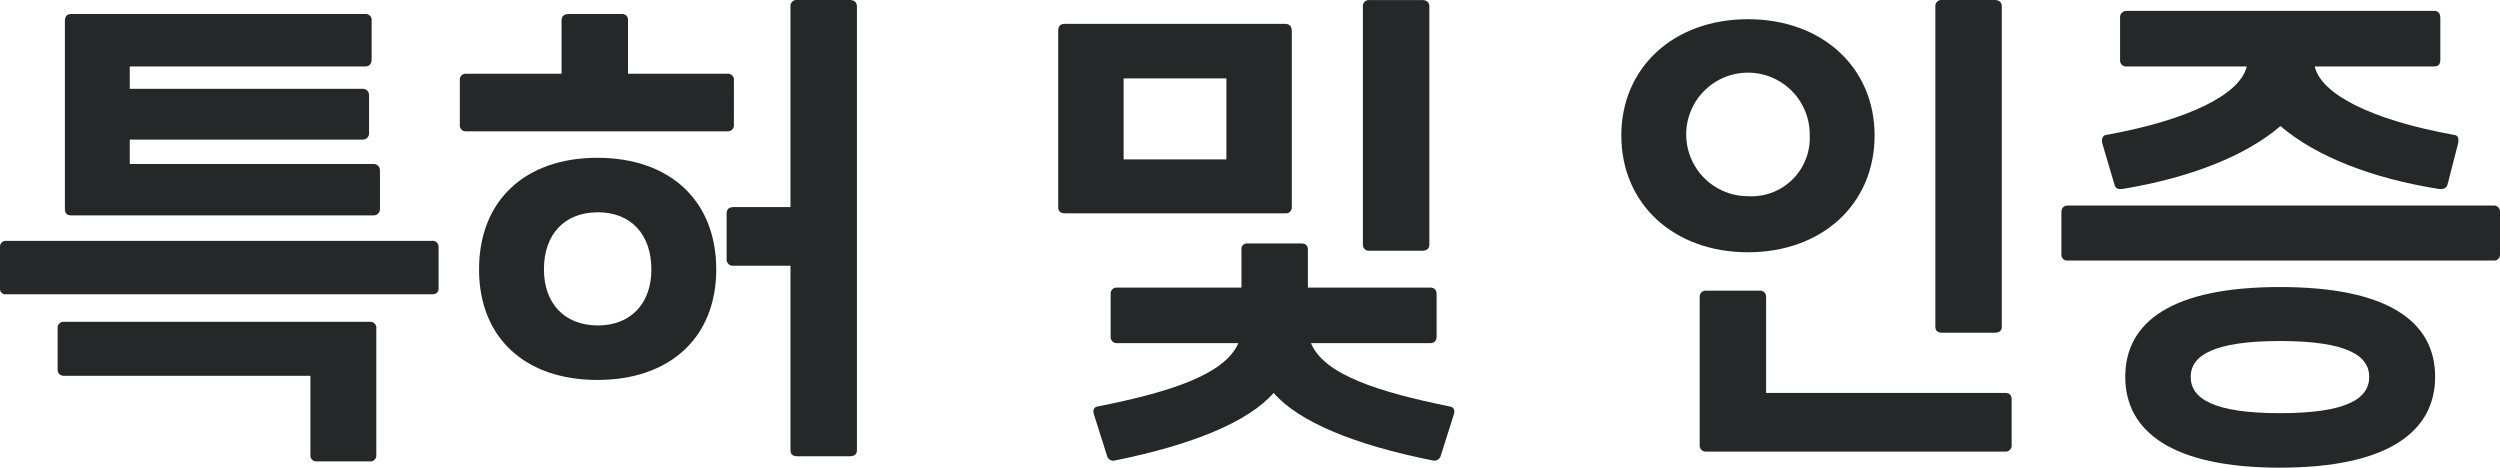
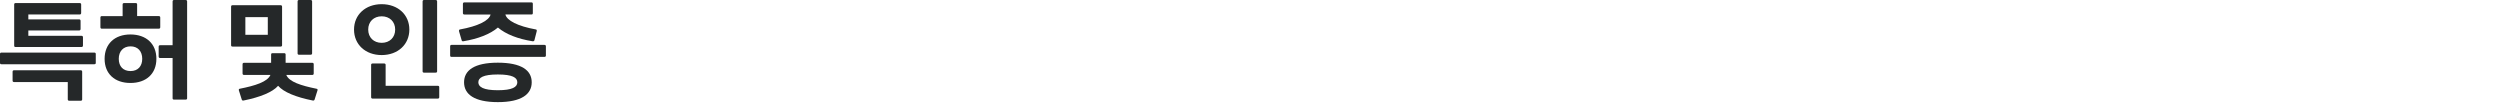
- <svg xmlns="http://www.w3.org/2000/svg" width="274.496" height="51.349" viewBox="0 0 274.496 51.349">
-   <g id="그룹_81" data-name="그룹 81" transform="translate(-10511.977 -473.34)">
-     <g id="그룹_80" data-name="그룹 80">
-       <g id="그룹_79" data-name="그룹 79">
-         <path id="패스_82" data-name="패스 82" d="M10559.394,499.784a.647.647,0,0,1,.741.684v4.5c0,.456-.228.684-.741.684h-46.732a.6.6,0,0,1-.685-.684v-4.5a.629.629,0,0,1,.685-.684Zm-6.839,8.89a.662.662,0,0,1,.74.742v13.9a.646.646,0,0,1-.74.684h-5.757a.647.647,0,0,1-.74-.684V514.6h-27.015a.663.663,0,0,1-.74-.741v-4.445a.663.663,0,0,1,.74-.742Zm-32.77-11.683c-.513,0-.685-.285-.685-.741V475.619c0-.4.172-.741.685-.741h32.256a.648.648,0,0,1,.742.685v4.274c0,.513-.229.8-.742.8h-25.816v2.45h25.532a.689.689,0,0,1,.741.741v4.1a.688.688,0,0,1-.741.74h-25.532v2.679h26.729a.689.689,0,0,1,.741.741v4.16a.689.689,0,0,1-.741.741Z" fill="#252829" />
-         <path id="패스_83" data-name="패스 83" d="M10592.557,487.018a.661.661,0,0,1-.74.74h-28.667a.646.646,0,0,1-.685-.74v-4.845a.646.646,0,0,1,.685-.74h10.485v-5.87c0-.4.229-.685.8-.685h5.814a.629.629,0,0,1,.683.685v5.87h10.887a.661.661,0,0,1,.74.74Zm-1.937,15.9c0,7.523-5.129,12.14-13.051,12.14s-12.994-4.617-12.994-12.14c0-7.58,5.072-12.253,12.994-12.253S10590.619,495.338,10590.619,502.918Zm-7.123,0c0-3.818-2.224-6.269-5.871-6.269-3.705,0-5.927,2.451-5.927,6.269,0,3.7,2.222,6.155,5.927,6.155C10581.272,509.073,10583.5,506.623,10583.5,502.918Zm21.77-29.578c.569,0,.8.285.8.741v48.67c0,.457-.229.684-.8.684h-5.756c-.513,0-.741-.227-.741-.684V502.52h-6.212a.7.7,0,0,1-.8-.8v-4.9c0-.513.229-.741.8-.741h6.212v-22a.663.663,0,0,1,.741-.741Z" fill="#252829" />
-         <path id="패스_84" data-name="패스 84" d="M10653.814,496.079a.648.648,0,0,1-.741.684h-24.164c-.571,0-.742-.285-.742-.684v-19.32c0-.513.171-.8.742-.8h24.164c.512,0,.741.285.741.8Zm17.78,22.8-1.425,4.5a.732.732,0,0,1-.912.513c-8.549-1.709-14.646-4.217-17.438-7.409-2.793,3.192-8.947,5.7-17.384,7.409a.707.707,0,0,1-.91-.513l-1.426-4.5c-.171-.513,0-.855.4-.912,7.807-1.539,13.962-3.476,15.445-6.953h-13.279a.663.663,0,0,1-.742-.741v-4.616a.663.663,0,0,1,.742-.741h13.621v-4.161a.6.6,0,0,1,.683-.683h5.87c.513,0,.742.228.742.683v4.161h13.45c.455,0,.683.285.683.741v4.616c0,.456-.228.741-.683.741h-13.109c1.425,3.477,7.41,5.357,15.217,6.953C10671.595,518.021,10671.766,518.363,10671.595,518.876Zm-24.963-28.04v-8.891h-11.284v8.891Zm15.73,10.031a.646.646,0,0,1-.74-.684v-26.1a.662.662,0,0,1,.74-.741h5.757c.569,0,.8.285.8.741v26.1c0,.4-.228.684-.8.684Z" fill="#252829" />
-         <path id="패스_85" data-name="패스 85" d="M10689.994,488.214c0-7.465,5.756-12.766,13.906-12.766s13.905,5.3,13.905,12.766c0,7.523-5.757,12.824-13.905,12.824S10689.994,495.737,10689.994,488.214Zm20.688,0a6.783,6.783,0,1,0-6.781,6.668A6.4,6.4,0,0,0,10710.682,488.214Zm-11.342,34.708a.662.662,0,0,1-.74-.74V505.939a.647.647,0,0,1,.74-.684h5.814a.647.647,0,0,1,.74.684v10.543h26.217c.513,0,.74.228.74.741v4.959a.662.662,0,0,1-.74.74Zm25.875-13.051c-.513,0-.741-.228-.741-.683V474.081a.663.663,0,0,1,.741-.741h5.756c.57,0,.8.285.8.741v35.107c0,.455-.228.683-.8.683Z" fill="#252829" />
-         <path id="패스_86" data-name="패스 86" d="M10785.733,495.908a.661.661,0,0,1,.739.741v4.617a.645.645,0,0,1-.739.683H10739a.627.627,0,0,1-.683-.683v-4.617c0-.456.227-.741.683-.741Zm-42.915-6.782c-.114-.513,0-.912.4-.969,9.176-1.652,14.761-4.5,15.445-7.522H10745.5a.663.663,0,0,1-.742-.741v-4.56a.7.7,0,0,1,.742-.8h33.739c.513,0,.683.341.683.8v4.56c0,.456-.17.741-.683.741h-13.109c.685,3.02,6.156,5.87,15.331,7.522.457.057.513.456.4.969l-1.141,4.446c-.114.456-.512.57-.968.512-7.239-1.139-13.451-3.533-17.383-6.9-3.933,3.363-10.087,5.7-17.325,6.9-.457.058-.8,0-.913-.512Zm36.531,25.589c0,5.985-5.13,9.974-17.041,9.974-11.854,0-16.982-3.989-16.982-9.974,0-6.041,5.129-9.859,16.982-9.859C10774.22,504.856,10779.35,508.674,10779.35,514.715Zm-7.237,0c0-2.336-2.451-3.932-9.8-3.932-7.295,0-9.8,1.6-9.8,3.932,0,2.394,2.508,3.99,9.8,3.99C10769.661,518.705,10772.112,517.109,10772.112,514.715Z" fill="#252829" />
+ <svg xmlns="http://www.w3.org/2000/svg" id="_레이어_2" data-name="레이어 2" viewBox="0 0 1257.11 51.35">
+   <defs>
+     <style>
+       .cls-1 {
+         fill: none;
+       }
+ 
+       .cls-2 {
+         fill: #252829;
+       }
+     </style>
+   </defs>
+   <g id="_레이어_1-2" data-name="레이어 1">
+     <g>
+       <rect class="cls-1" y="0" width="1257.11" height="51.35" />
+       <g>
+         <path class="cls-2" d="M47.42,26.44c.51,0,.74.29.74.68v4.5c0,.46-.23.68-.74.68H.68c-.46,0-.68-.23-.68-.68v-4.5c0-.4.23-.68.68-.68h46.73ZM40.58,35.33c.51,0,.74.29.74.74v13.91c0,.4-.23.68-.74.68h-5.76c-.51,0-.74-.29-.74-.68v-8.72H7.07c-.51,0-.74-.29-.74-.74v-4.45c0-.46.23-.74.74-.74h33.51ZM7.81,23.65c-.51,0-.68-.29-.68-.74V2.28c0-.4.17-.74.68-.74h32.26c.51,0,.74.29.74.68v4.27c0,.51-.23.8-.74.8H14.25v2.45h25.53c.46,0,.74.28.74.74v4.1c0,.46-.28.74-.74.74H14.25v2.68h26.73c.46,0,.74.28.74.74v4.16c0,.46-.29.74-.74.74H7.81Z" />
+         <path class="cls-2" d="M80.58,13.68c0,.46-.23.74-.74.74h-28.67c-.46,0-.68-.28-.68-.74v-4.84c0-.46.23-.74.68-.74h10.49V2.22c0-.4.23-.68.8-.68h5.81c.46,0,.68.29.68.68v5.87h10.89c.51,0,.74.28.74.74v4.84ZM78.64,29.58c0,7.52-5.13,12.14-13.05,12.14s-12.99-4.62-12.99-12.14,5.07-12.25,12.99-12.25,13.05,4.67,13.05,12.25ZM71.52,29.58c0-3.82-2.22-6.27-5.87-6.27s-5.93,2.45-5.93,6.27,2.22,6.15,5.93,6.15,5.87-2.45,5.87-6.15ZM93.29,0c.57,0,.8.28.8.74v48.67c0,.46-.23.68-.8.68h-5.76c-.51,0-.74-.23-.74-.68v-20.23h-6.21c-.57,0-.8-.29-.8-.8v-4.9c0-.51.23-.74.8-.74h6.21V.74c0-.46.23-.74.74-.74h5.76Z" />
+         <path class="cls-2" d="M141.84,22.74c0,.4-.23.68-.74.68h-24.16c-.57,0-.74-.29-.74-.68V3.42c0-.51.17-.8.74-.8h24.16c.51,0,.74.28.74.8v19.32ZM159.62,45.54l-1.42,4.5c-.11.4-.51.63-.91.51-8.55-1.71-14.65-4.22-17.44-7.41-2.79,3.19-8.95,5.7-17.38,7.41-.46.11-.8-.11-.91-.51l-1.42-4.5c-.17-.51,0-.85.4-.91,7.81-1.54,13.96-3.48,15.45-6.95h-13.28c-.51,0-.74-.29-.74-.74v-4.62c0-.46.23-.74.74-.74h13.62v-4.16c0-.46.23-.68.68-.68h5.87c.51,0,.74.23.74.68v4.16h13.45c.46,0,.68.28.68.74v4.62c0,.46-.23.74-.68.74h-13.11c1.42,3.48,7.41,5.36,15.22,6.95.46.06.63.4.46.91ZM134.66,17.5v-8.89h-11.28v8.89h11.28ZM150.38,27.53c-.51,0-.74-.29-.74-.68V.74c0-.46.23-.74.74-.74h5.76c.57,0,.8.28.8.74v26.1c0,.4-.23.68-.8.68h-5.76Z" />
+         <path class="cls-2" d="M178.02,14.87c0-7.47,5.76-12.77,13.91-12.77s13.91,5.3,13.91,12.77-5.76,12.82-13.91,12.82-13.91-5.3-13.91-12.82ZM198.71,14.87c0-3.99-2.79-6.67-6.78-6.67s-6.78,2.68-6.78,6.67,2.79,6.67,6.78,6.67,6.78-2.68,6.78-6.67ZM187.36,49.58c-.51,0-.74-.29-.74-.74v-16.24c0-.4.23-.68.74-.68h5.81c.51,0,.74.29.74.68v10.54h26.22c.51,0,.74.23.74.74v4.96c0,.46-.23.74-.74.74h-32.77ZM213.24,36.53c-.51,0-.74-.23-.74-.68V.74c0-.46.23-.74.74-.74h5.76c.57,0,.8.28.8.74v35.11c0,.46-.23.68-.8.68h-5.76Z" />
+         <path class="cls-2" d="M273.76,22.57c.51,0,.74.29.74.74v4.62c0,.4-.23.68-.74.68h-46.73c-.46,0-.68-.28-.68-.68v-4.62c0-.46.23-.74.68-.74h46.73ZM230.84,15.79c-.11-.51,0-.91.4-.97,9.18-1.65,14.76-4.5,15.44-7.52h-13.17c-.51,0-.74-.29-.74-.74V1.99c0-.46.23-.8.74-.8h33.74c.51,0,.68.34.68.8v4.56c0,.46-.17.74-.68.74h-13.11c.68,3.02,6.16,5.87,15.33,7.52.46.06.51.46.4.97l-1.14,4.45c-.11.46-.51.57-.97.51-7.24-1.14-13.45-3.53-17.38-6.9-3.93,3.36-10.09,5.7-17.33,6.9-.46.06-.8,0-.91-.51l-1.31-4.45ZM267.37,41.38c0,5.98-5.13,9.97-17.04,9.97s-16.98-3.99-16.98-9.97,5.13-9.86,16.98-9.86,17.04,3.82,17.04,9.86ZM260.13,41.38c0-2.34-2.45-3.93-9.8-3.93s-9.8,1.6-9.8,3.93,2.51,3.99,9.8,3.99,9.8-1.6,9.8-3.99Z" />
      </g>
    </g>
  </g>
</svg>
